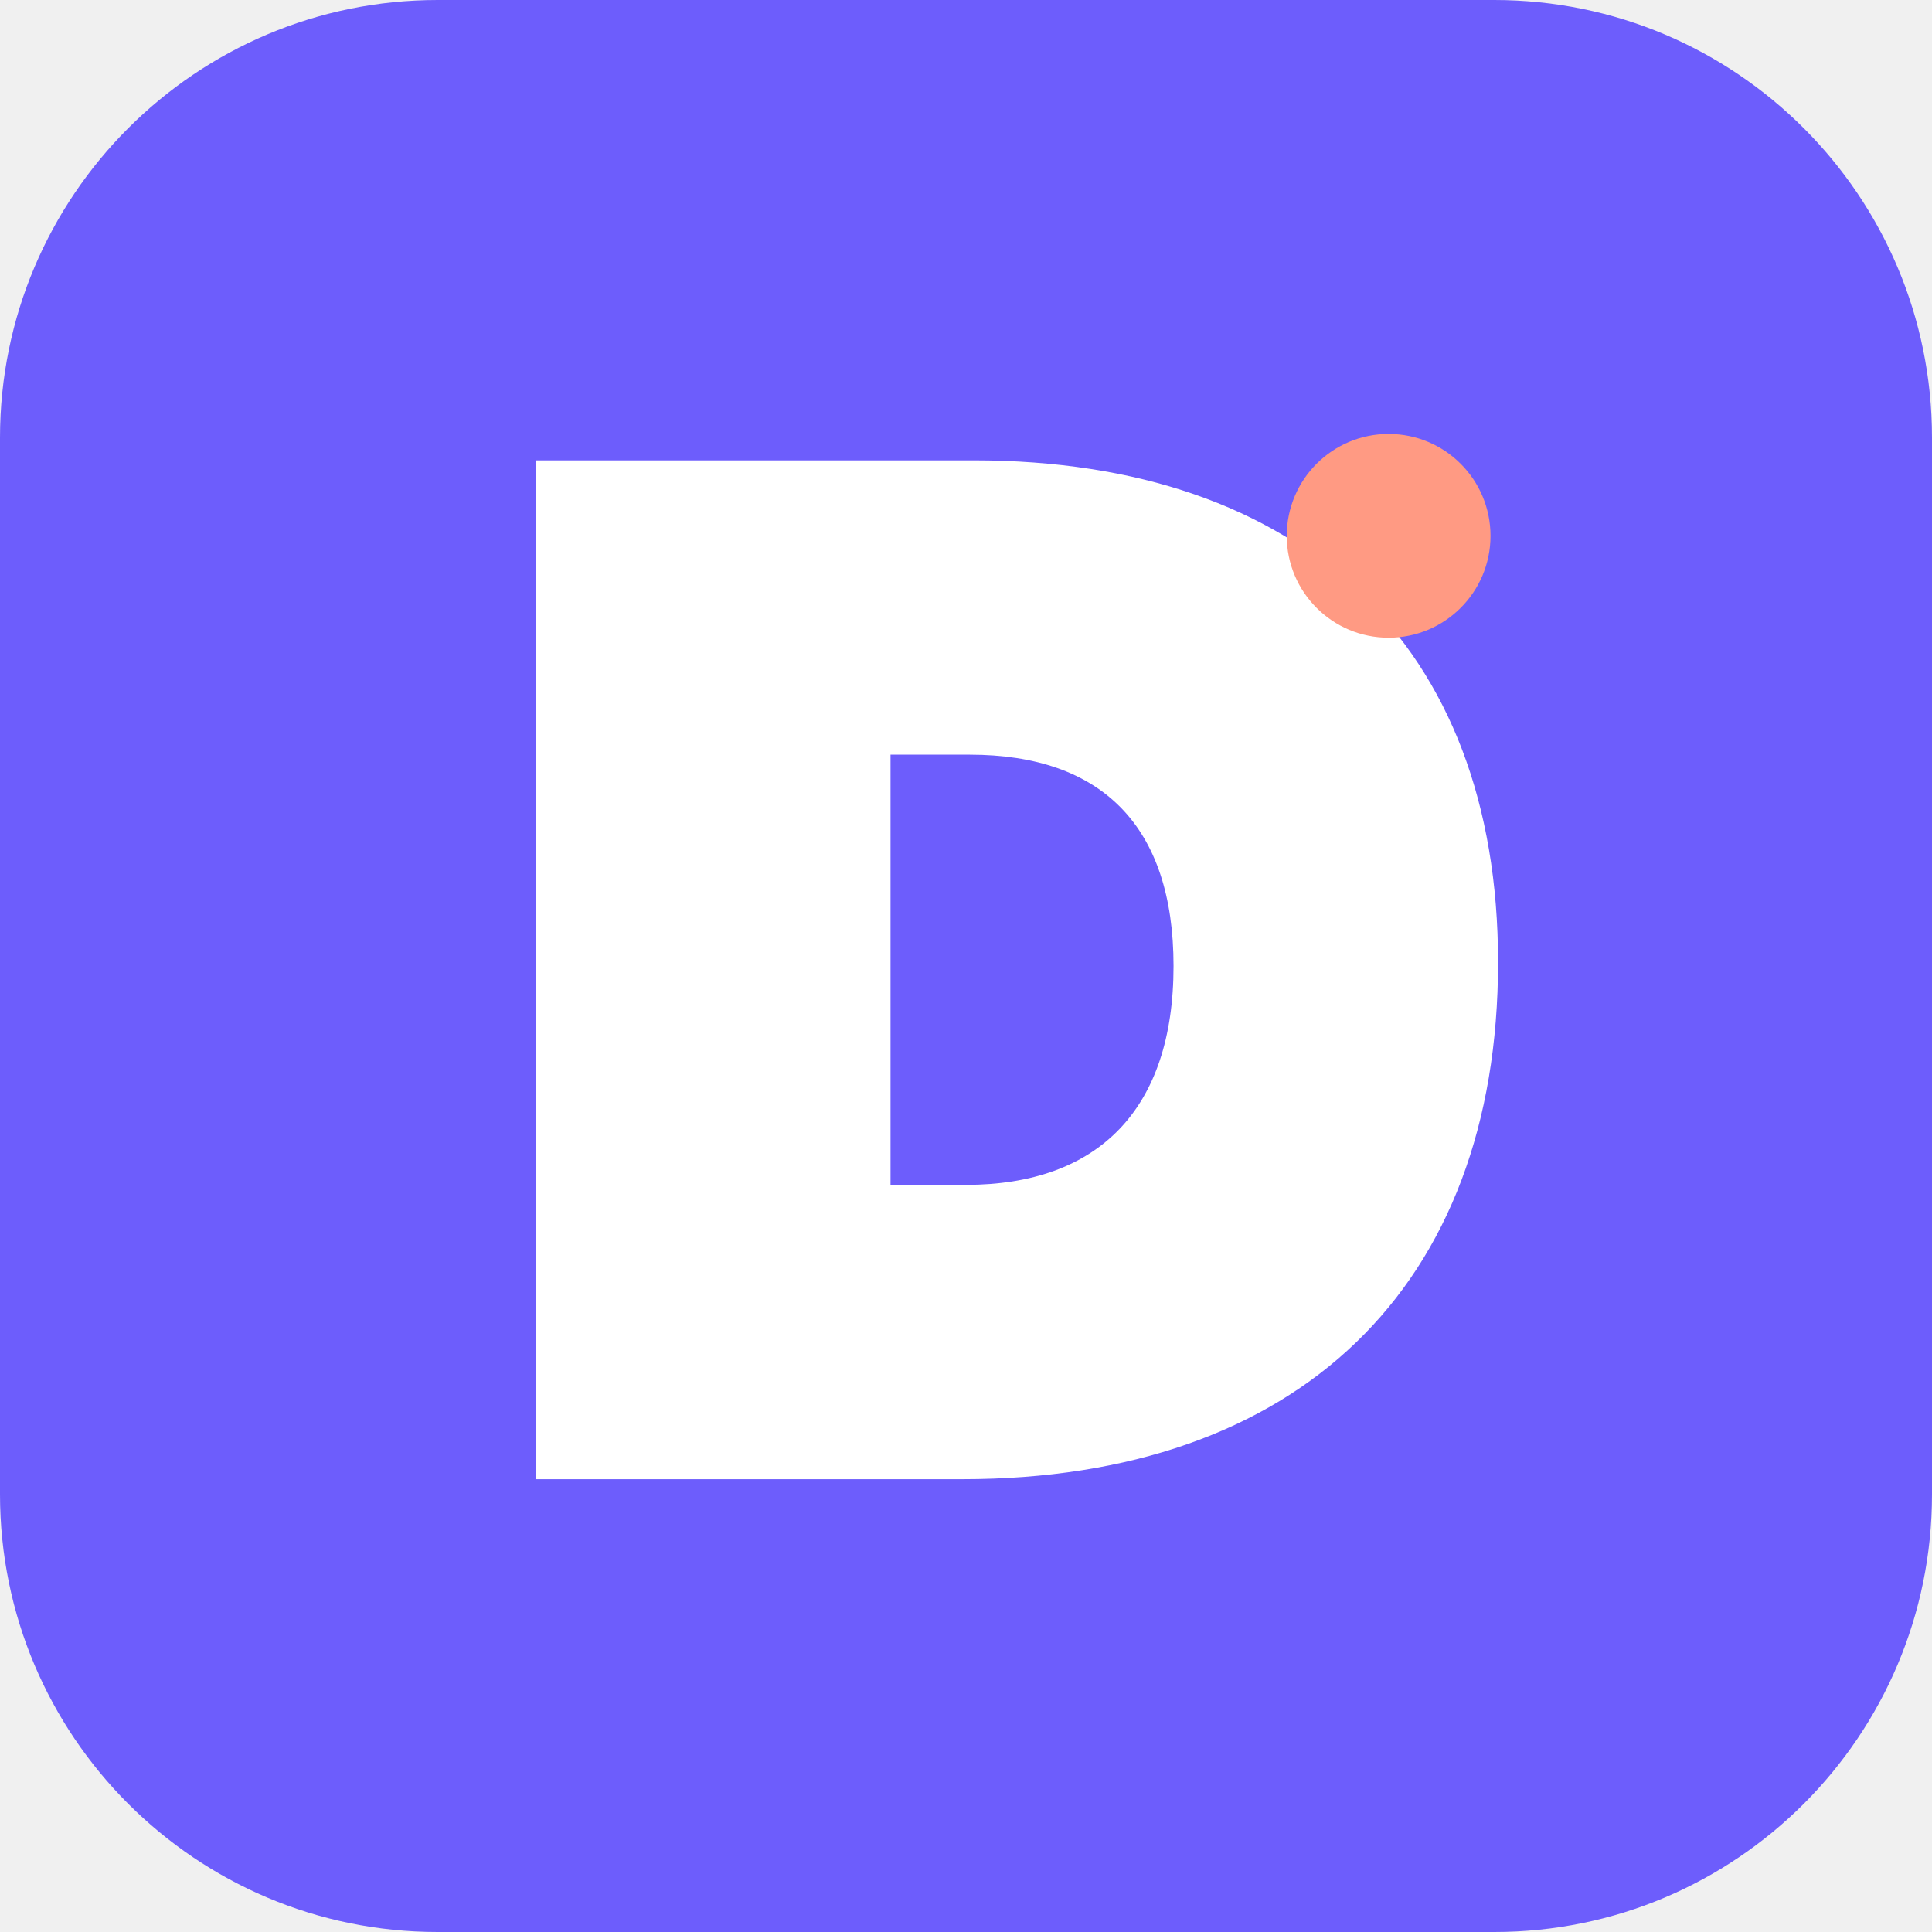
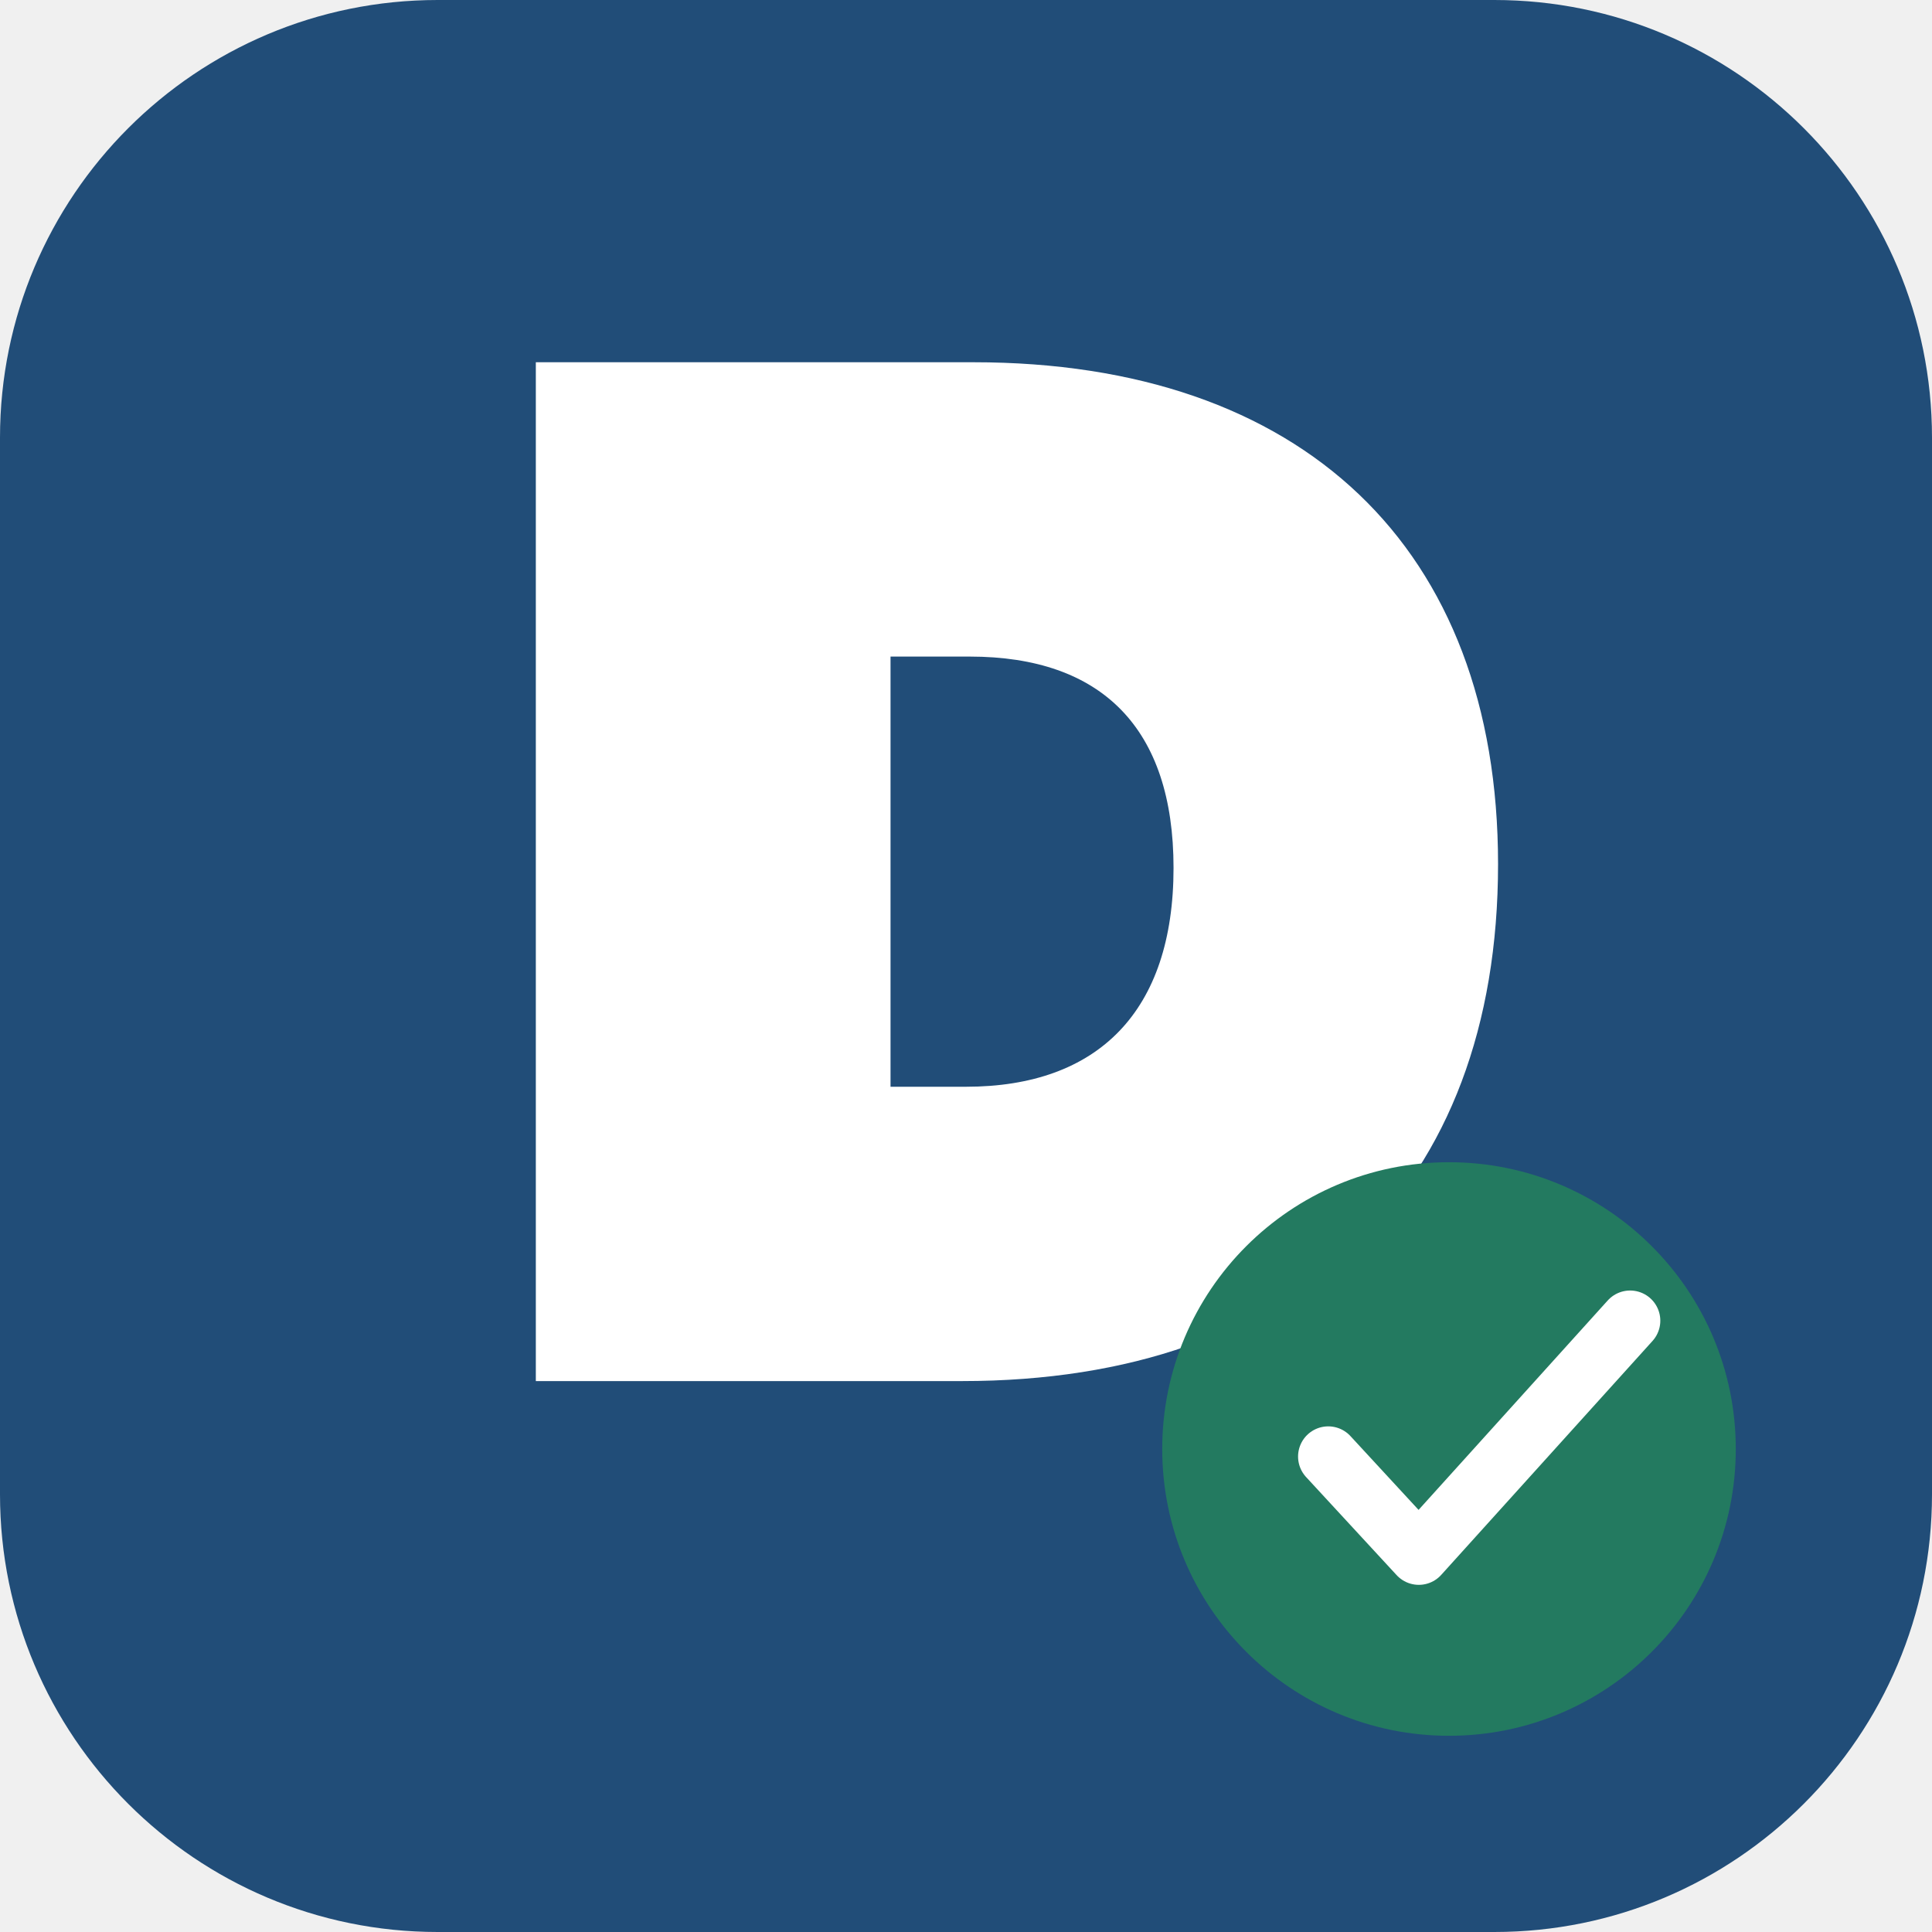
<svg xmlns="http://www.w3.org/2000/svg" viewBox="0 0 512 512">
-   <rect width="512" height="512" rx="116" fill="#6d5dfc" />
-   <path fill="#fff" d="M142 122h116c87 0 139 49 139 133 0 86-53 137-142 137H142V122Zm94 78v114h20c35 0 55-20 55-58 0-37-19-56-54-56h-21Z" />
-   <circle cx="368" cy="142" r="27" fill="#ff9a83" />
+   <rect width="512" height="512" rx="116" fill="#214d78" />
+   <path fill="#fff" d="M142 96h116c87 0 139 49 139 133 0 86-53 137-142 137H142V96Zm94 78v114h20c35 0 55-20 55-58 0-37-19-56-54-56h-21Z" />
+   <circle cx="384" cy="384" r="76" fill="#237a60" />
+   <path d="M352 386l24 26 56-62" fill="none" stroke="#fff" stroke-width="16" stroke-linecap="round" stroke-linejoin="round" />
</svg>
